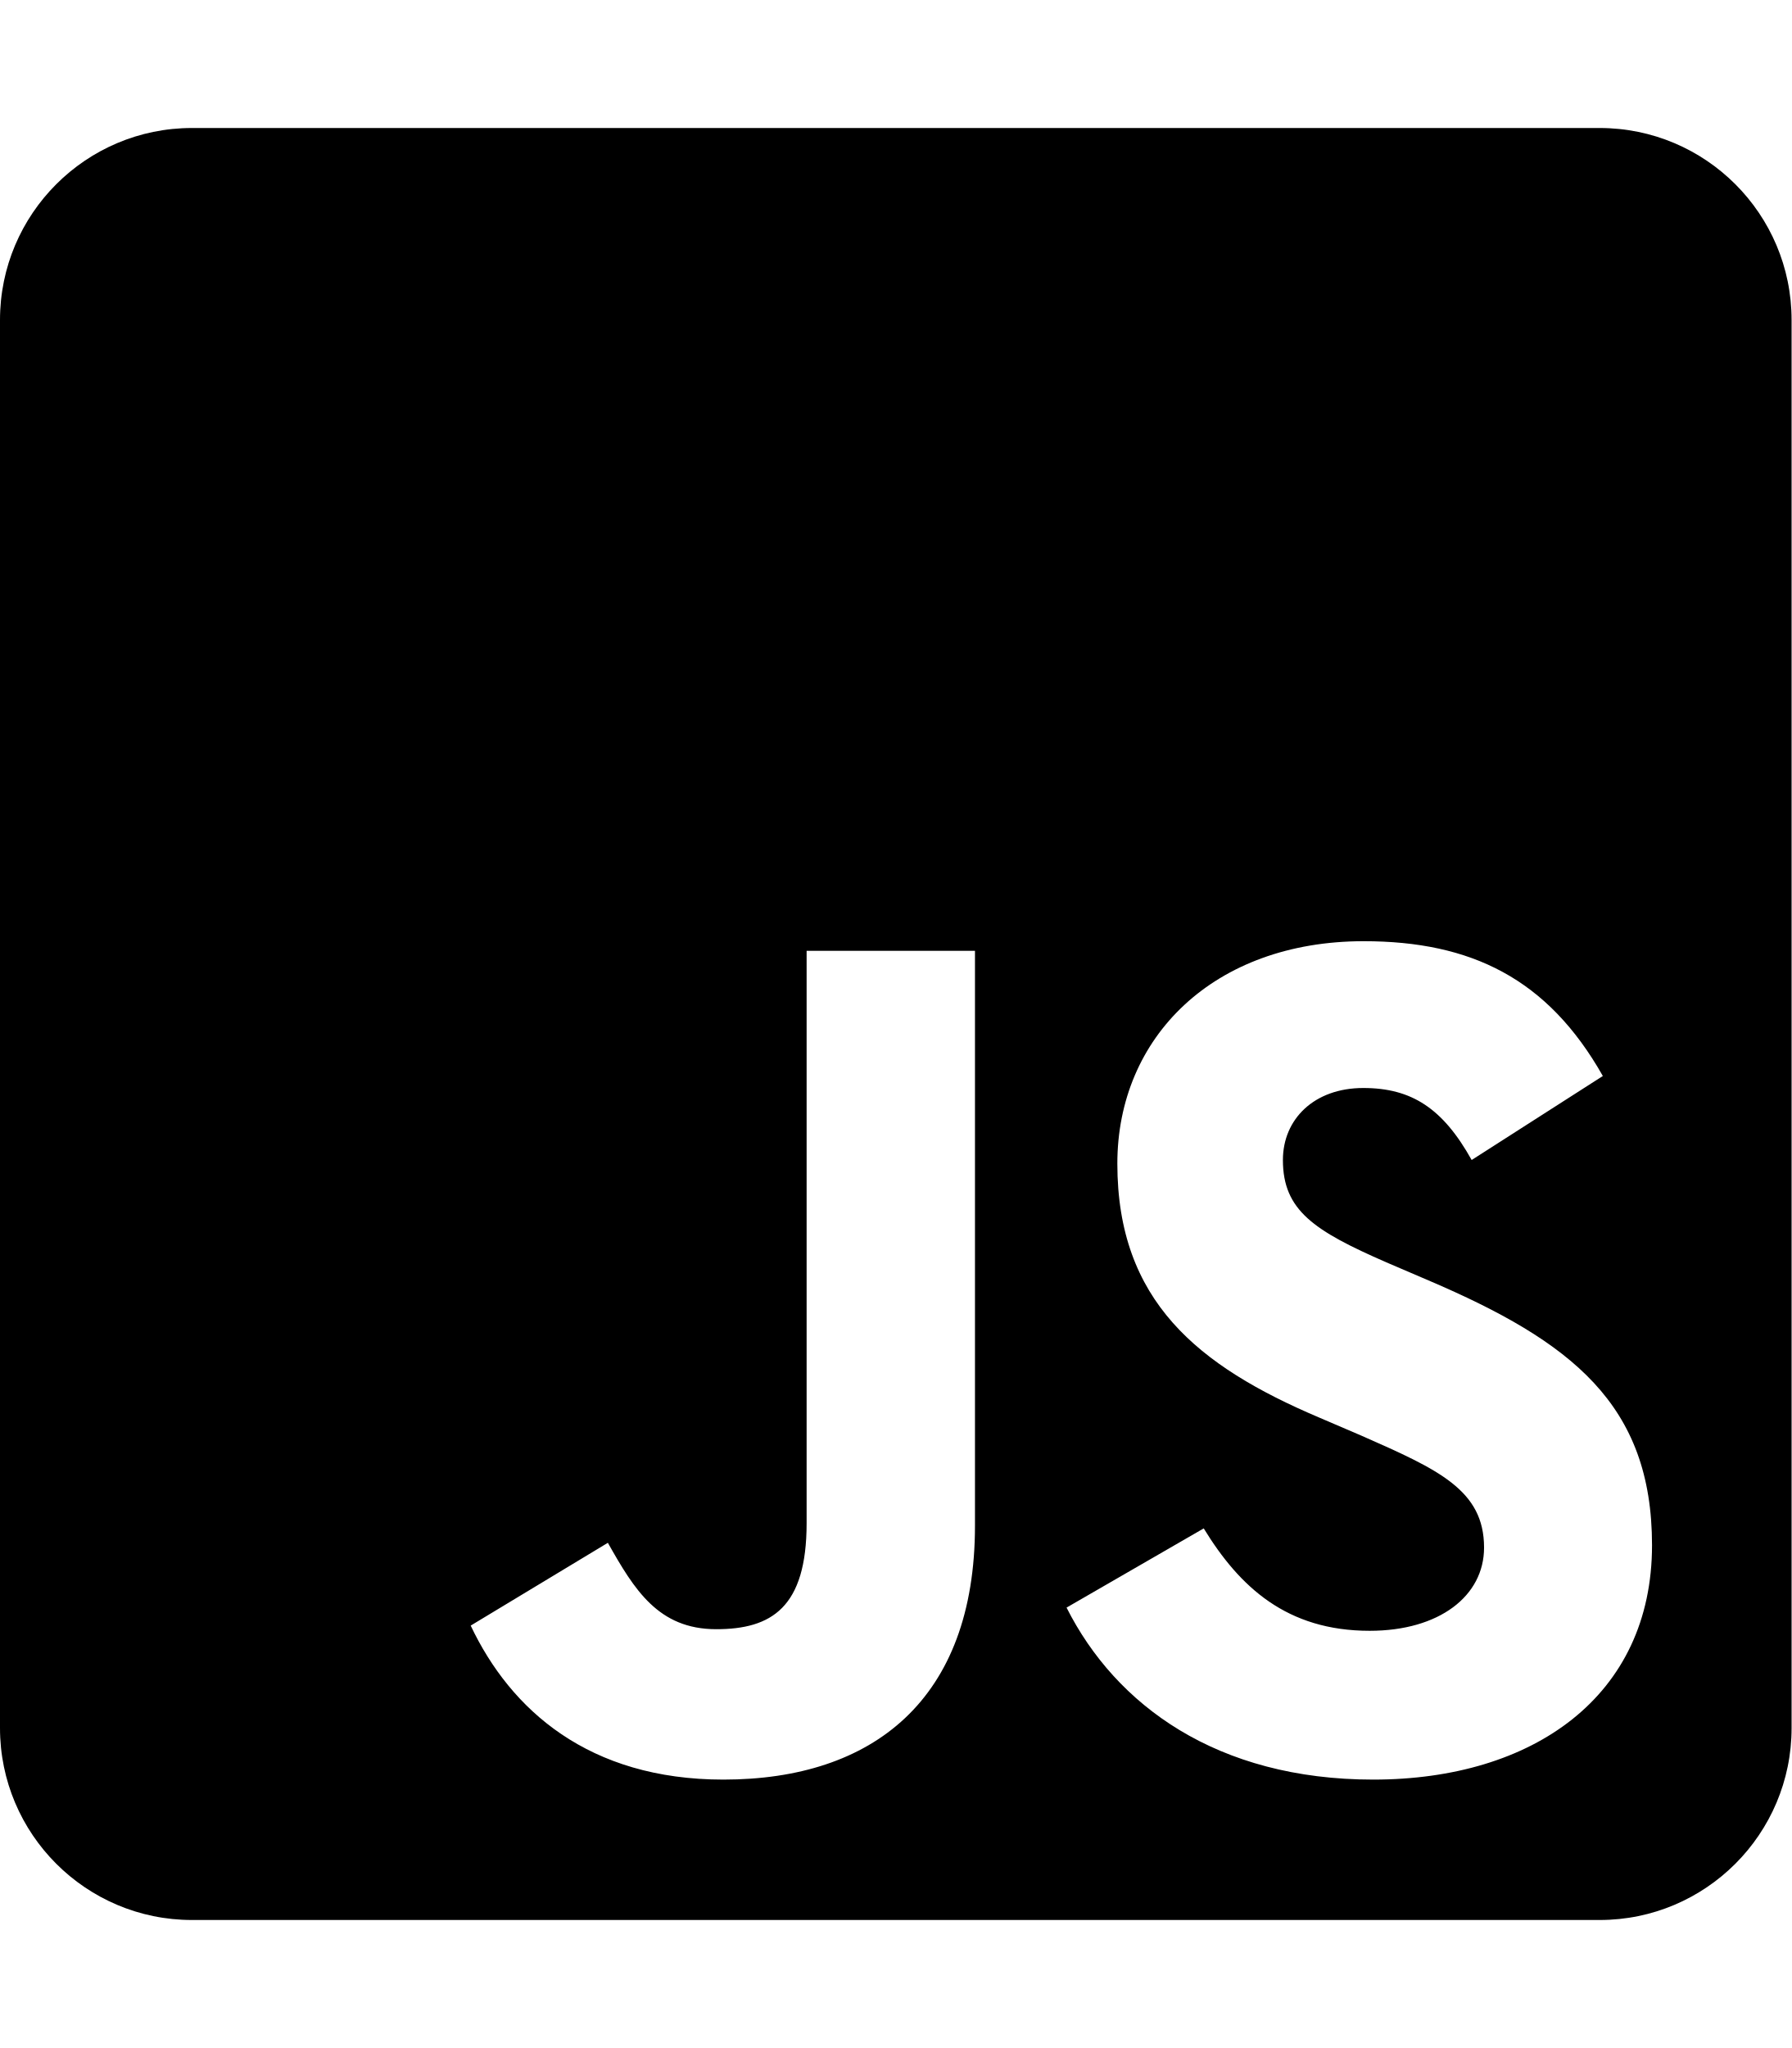
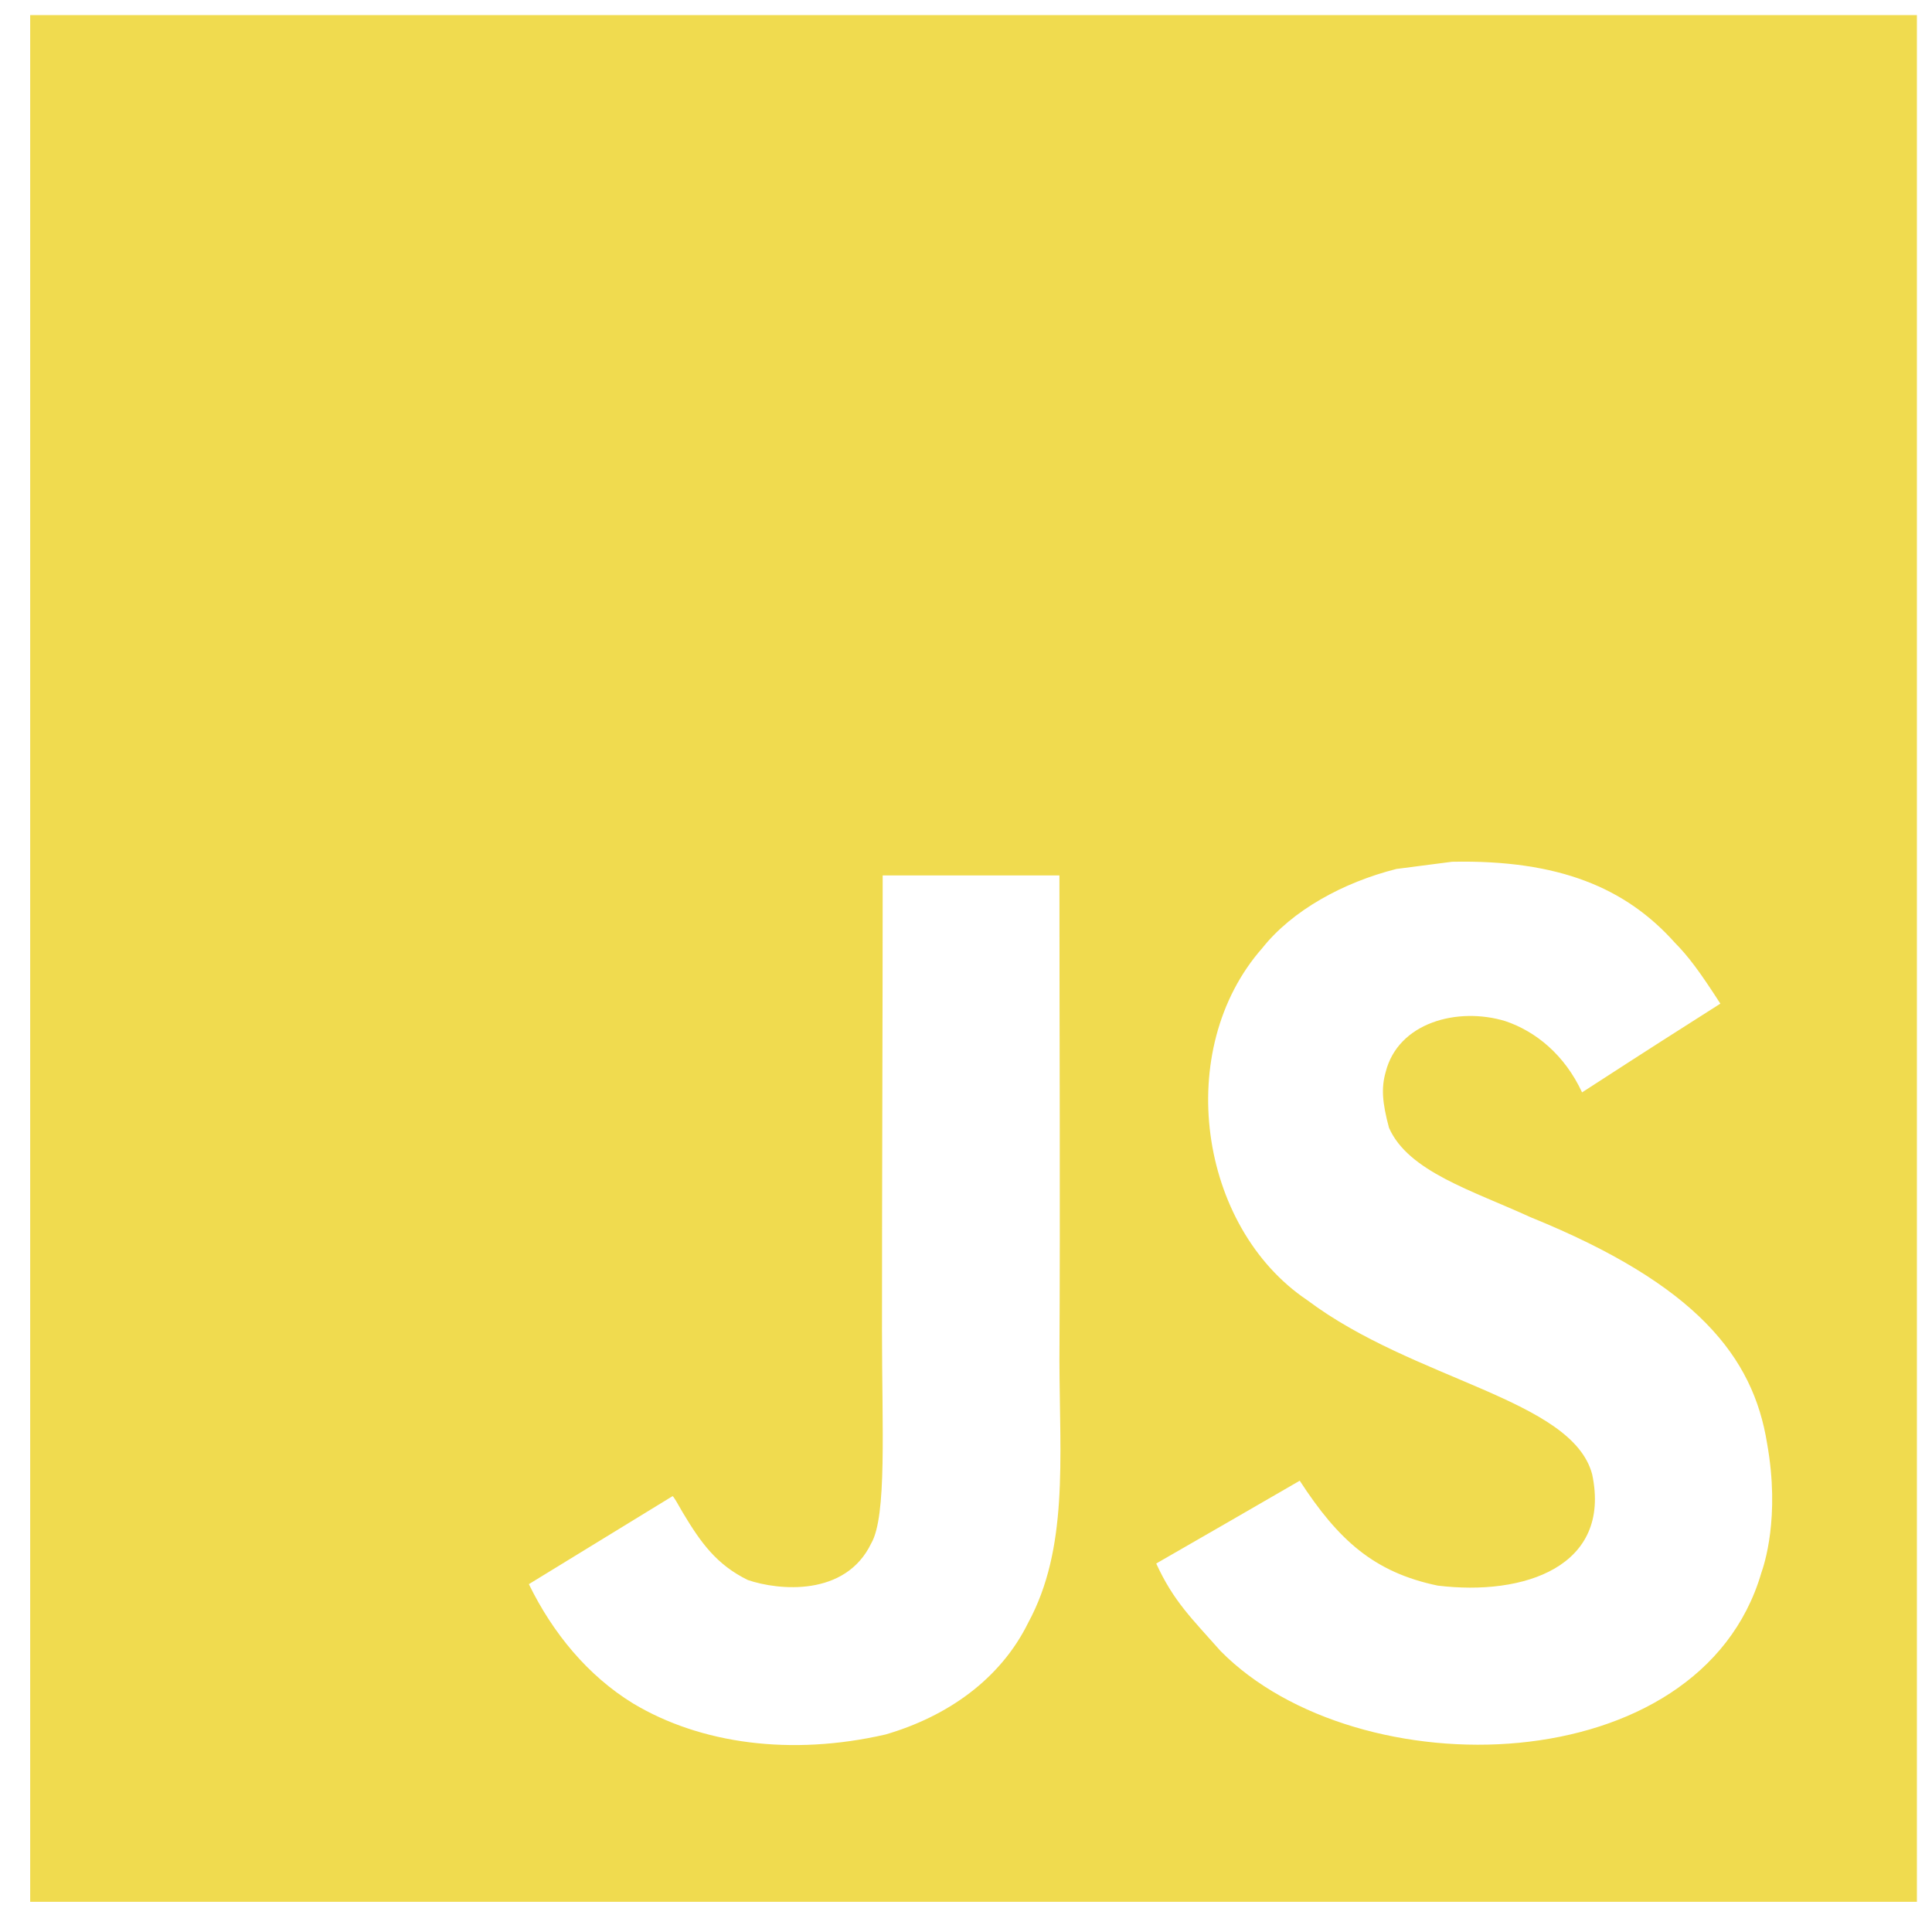
- <svg xmlns="http://www.w3.org/2000/svg" viewBox="0 0 448 512">
-   <path d="M400 32H48C21.5 32 0 53.5 0 80v352c0 26.5 21.5 48 48 48h352c26.5 0 48-21.5 48-48V80c0-26.5-21.5-48-48-48zM243.8 381.4c0 43.6-25.6 63.5-62.9 63.5-33.7 0-53.2-17.4-63.2-38.5l34.3-20.7c6.6 11.7 12.6 21.6 27.1 21.6 13.8 0 22.6-5.4 22.6-26.5V237.7h42.1v143.7zm99.6 63.5c-39.1 0-64.4-18.6-76.7-43l34.3-19.8c9 14.7 20.8 25.6 41.5 25.6 17.4 0 28.6-8.7 28.6-20.8 0-14.4-11.4-19.5-30.7-28l-10.5-4.5c-30.4-12.9-50.5-29.2-50.5-63.5 0-31.6 24.1-55.6 61.6-55.6 26.8 0 46 9.3 59.8 33.7L368 290c-7.2-12.9-15-18-27.1-18-12.3 0-20.1 7.8-20.1 18 0 12.6 7.8 17.7 25.9 25.6l10.5 4.5c35.8 15.3 55.9 31 55.9 66.2 0 37.8-29.8 58.6-69.7 58.6z" />
+ <svg xmlns="http://www.w3.org/2000/svg" viewBox="0 0 128 128">
+   <path fill="#F0DB4F" d="M2 1v125h125v-125h-125zm66.119 106.513c-1.845 3.749-5.367 6.212-9.448 7.401-6.271 1.44-12.269.619-16.731-2.059-2.986-1.832-5.318-4.652-6.901-7.901l9.52-5.83c.083.035.333.487.667 1.071 1.214 2.034 2.261 3.474 4.319 4.485 2.022.69 6.461 1.131 8.175-2.427 1.047-1.81.714-7.628.714-14.065-.001-10.115.046-20.188.046-30.188h11.709c0 11 .06 21.418 0 32.152.025 6.58.596 12.446-2.07 17.361zm48.574-3.308c-4.07 13.922-26.762 14.374-35.83 5.176-1.916-2.165-3.117-3.296-4.26-5.795 4.819-2.772 4.819-2.772 9.508-5.485 2.547 3.915 4.902 6.068 9.139 6.949 5.748.702 11.531-1.273 10.234-7.378-1.333-4.986-11.77-6.199-18.873-11.531-7.211-4.843-8.901-16.611-2.975-23.335 1.975-2.487 5.343-4.343 8.877-5.235l3.688-.477c7.081-.143 11.507 1.727 14.756 5.355.904.916 1.642 1.904 3.022 4.045-3.772 2.404-3.76 2.381-9.163 5.879-1.154-2.486-3.069-4.046-5.093-4.724-3.142-.952-7.104.083-7.926 3.403-.285 1.023-.226 1.975.227 3.665 1.273 2.903 5.545 4.165 9.377 5.926 11.031 4.474 14.756 9.271 15.672 14.981.882 4.916-.213 8.105-.38 8.581z" />
</svg>
